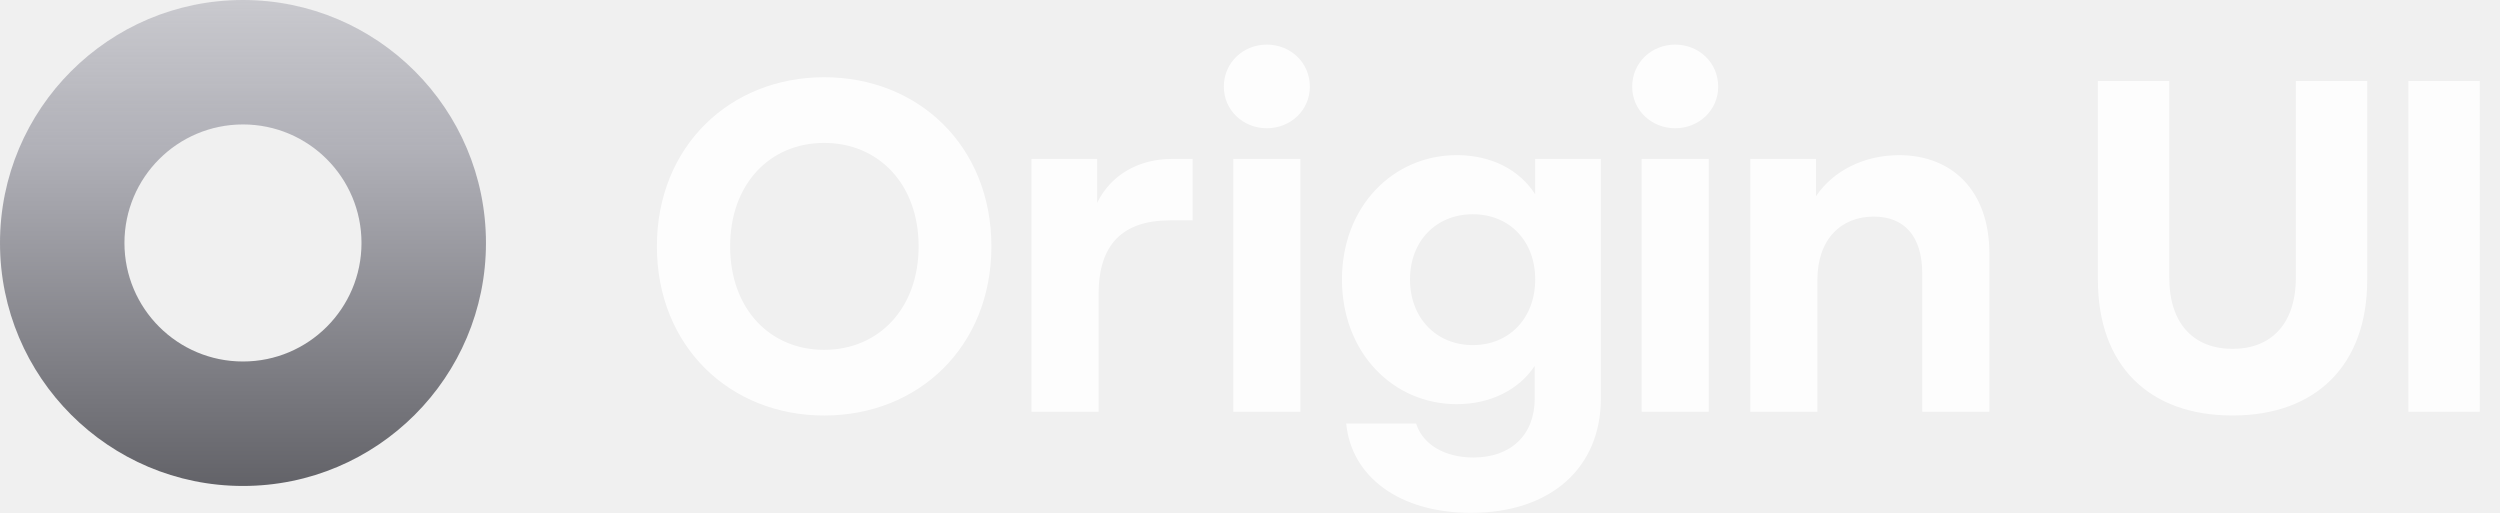
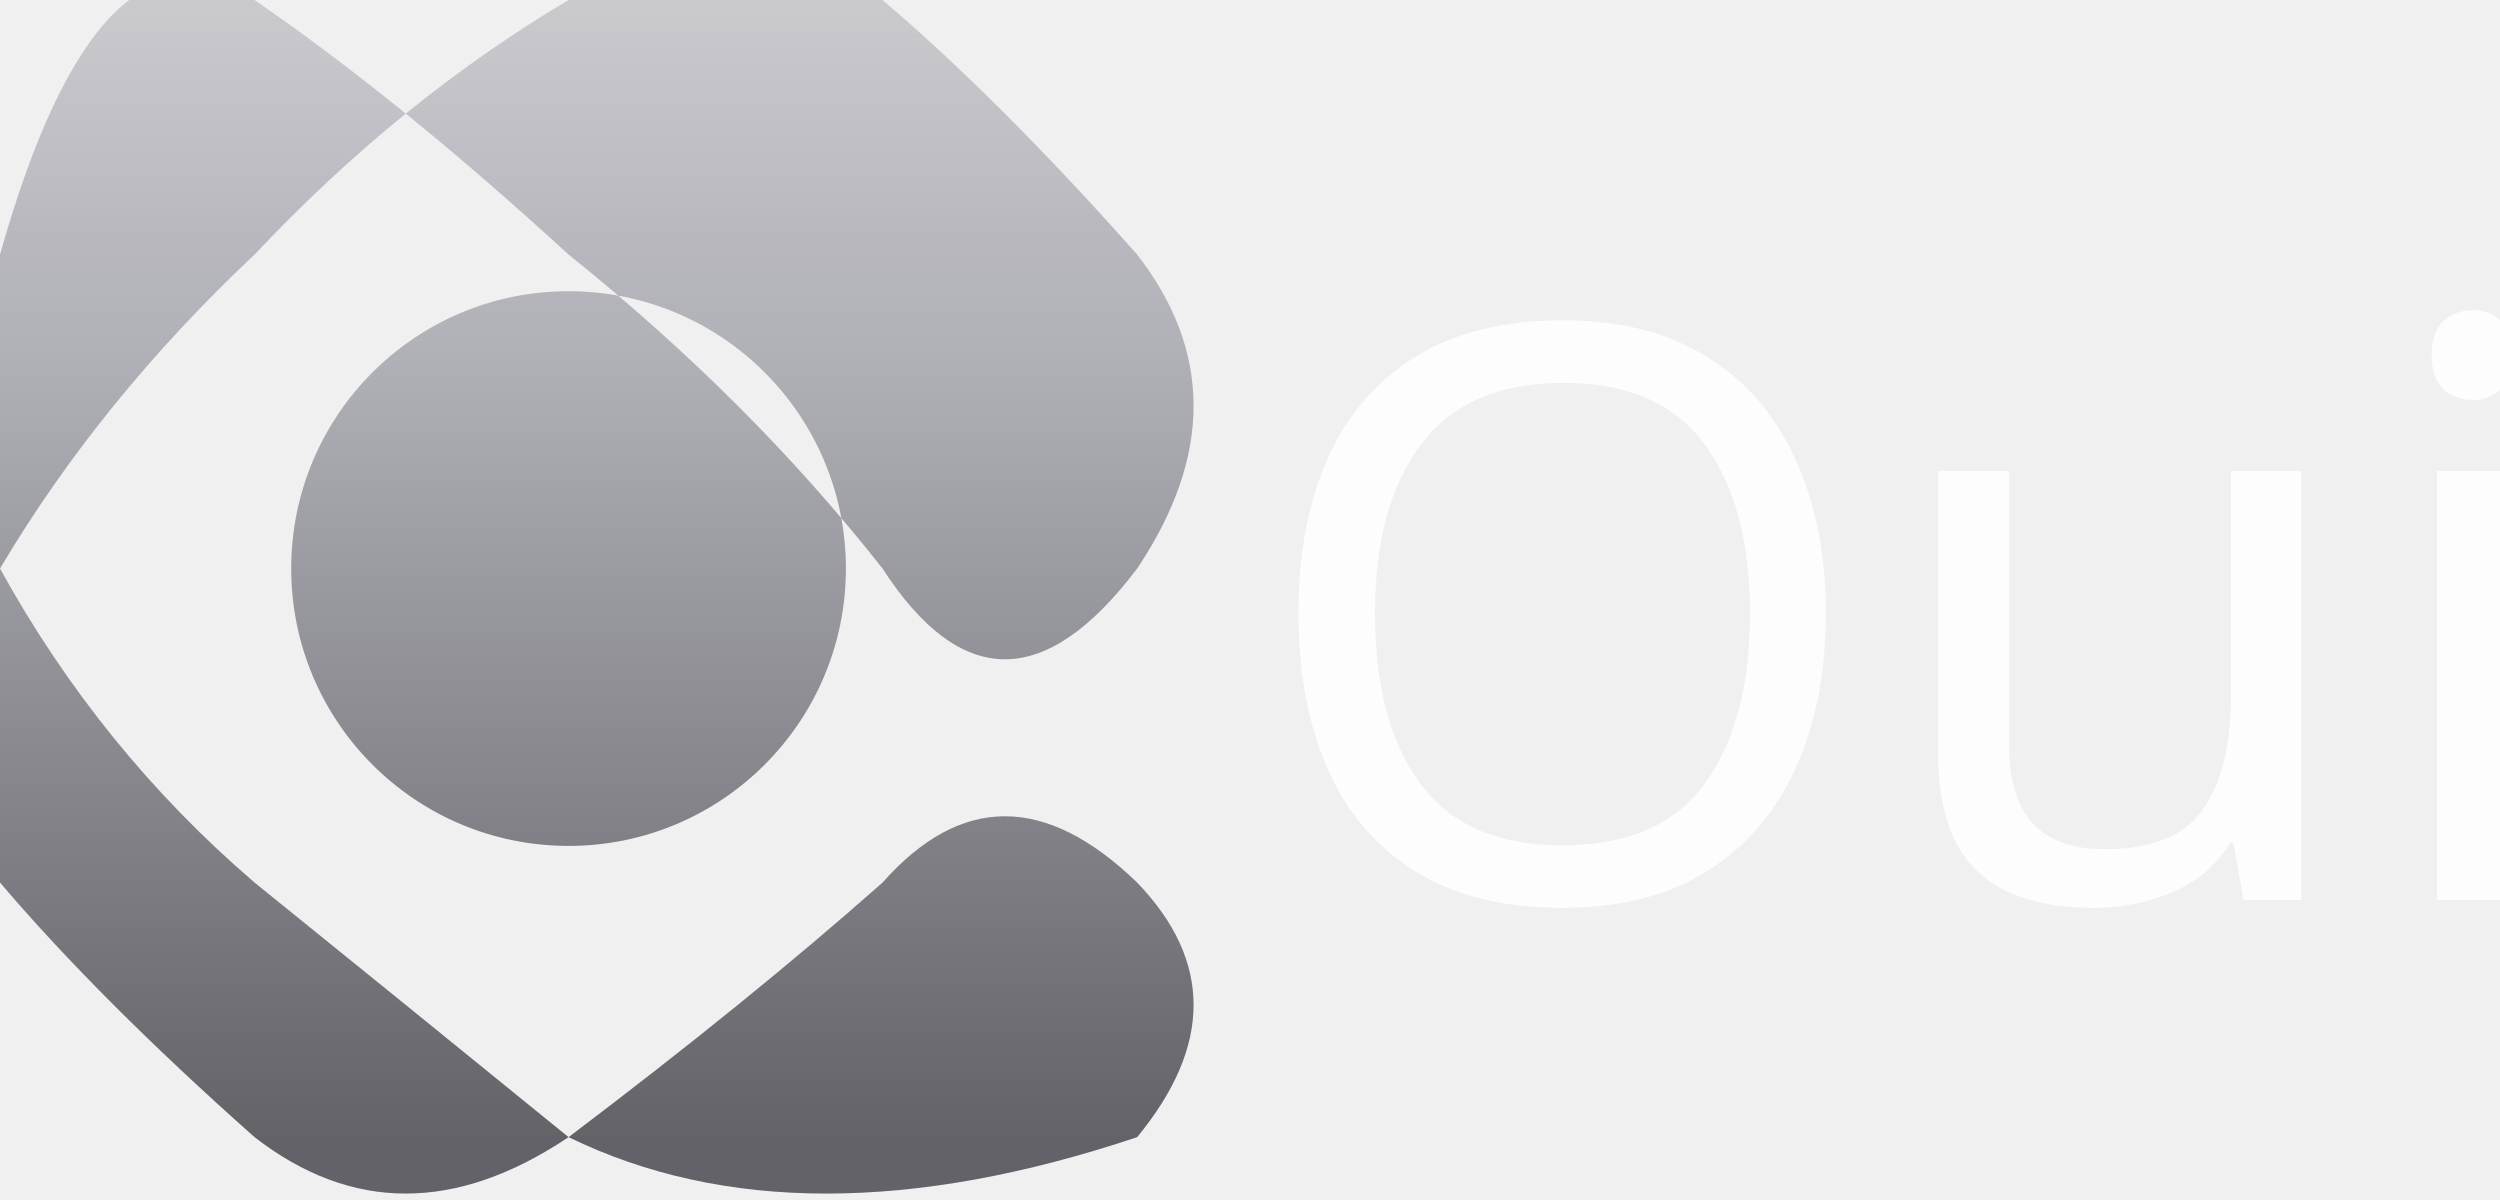
- <svg xmlns="http://www.w3.org/2000/svg" width="117" height="24" fill="none">
-   <path fill="#fff" fill-opacity=".88" fill-rule="evenodd" d="M57.719 19.268V7.438h3.14v11.83h-3.14Zm-.443-15.212c0-1.128.907-1.968 2.013-1.968 1.105 0 2.012.84 2.012 1.968 0 1.105-.907 1.946-2.012 1.946-1.106 0-2.013-.84-2.013-1.946Zm40.906 9.043c0 4.002 2.388 6.346 6.301 6.346 3.892 0 6.302-2.344 6.302-6.346V3.79h-3.339v9.199c0 2.189-1.172 3.338-2.963 3.338-1.791 0-2.962-1.15-2.962-3.338V3.79h-3.34v9.31Zm14.53-9.309v15.478h3.339V3.79h-3.339ZM81.914 19.268V7.438h3.073v1.748c.819-1.217 2.278-1.924 3.892-1.924 2.477 0 4.223 1.658 4.223 4.599v7.407h-3.14v-6.456c0-1.791-.862-2.676-2.277-2.676-1.504 0-2.631 1.04-2.631 2.963v6.17h-3.14Zm-18.911.553C63.246 22.32 65.5 24 68.84 24c3.781 0 6.08-2.145 6.08-5.35V7.438h-3.073v1.658c-.73-1.15-2.056-1.835-3.67-1.835-2.985 0-5.373 2.41-5.373 5.815 0 3.427 2.388 5.838 5.373 5.838 1.592 0 2.918-.686 3.648-1.791v1.525c0 1.703-1.106 2.764-2.874 2.764-1.371 0-2.388-.641-2.676-1.592h-3.272Zm5.925-3.67c-1.702 0-2.94-1.26-2.94-3.074 0-1.813 1.238-3.051 2.94-3.051 1.703 0 2.92 1.238 2.92 3.051 0 1.813-1.217 3.074-2.92 3.074Zm7.901-8.712v11.83h3.14V7.438h-3.14Zm1.57-5.351c-1.106 0-2.012.84-2.012 1.968 0 1.105.906 1.946 2.012 1.946 1.105 0 2.012-.84 2.012-1.946 0-1.128-.907-1.968-2.012-1.968Zm-30.125 17.18V7.438h3.073v2.057c.641-1.327 1.968-2.056 3.494-2.056h.972v2.874h-1.06c-2.212 0-3.34 1.128-3.34 3.45v5.505h-3.14ZM30.743 11.53c0 4.688 3.427 7.916 7.827 7.916 4.422 0 7.827-3.228 7.827-7.916 0-4.687-3.405-7.915-7.827-7.915-4.4 0-7.827 3.228-7.827 7.915Zm7.827 4.843c-2.543 0-4.4-1.924-4.4-4.843 0-2.918 1.857-4.842 4.4-4.842s4.422 1.924 4.422 4.842c0 2.919-1.88 4.843-4.422 4.843Z" clip-rule="evenodd" />
-   <path fill="url(#a)" fill-rule="evenodd" d="M11.371 22.743c6.28 0 11.372-5.091 11.372-11.372C22.743 5.091 17.652 0 11.37 0 5.091 0 0 5.091 0 11.371s5.091 11.372 11.371 11.372Zm0-5.825a5.547 5.547 0 1 0 0-11.094 5.547 5.547 0 0 0 0 11.094Z" clip-rule="evenodd" />
+ <svg xmlns="http://www.w3.org/2000/svg" width="50" height="24" fill="none">
+   <text x="25" y="18" fill="#fff" fill-opacity=".88" font-size="16" font-family="system-ui, sans-serif">Oui</text>
+   <path fill="url(#a)" fill-rule="evenodd" d="M11.371,22.743 Q16,25 22.743,22.743 Q25,20 22.743,17.651 Q20,15 17.651,17.651 Q15,20 11.371,22.743 Q8,25 5.091,22.743 Q2,20 0,17.651 Q-2,15 0,11.371 Q2,8 5.091,5.091 Q8,2 11.371,0 Q15,-2 17.651,0 Q20,2 22.743,5.091 Q25,8 22.743,11.371 Q20,15 17.651,11.371 Q15,8 11.371,5.091 Q8,2 5.091,0 Q2,-2 0,5.091 Q-2,8 0,11.371 Q2,15 5.091,17.651 Q8,20 11.371,22.743 Z m0-5.825 a5.547 5.547 0 1 0 0-11.094 5.547 5.547 0 0 0 0 11.094 Z" clip-rule="evenodd" />
  <defs>
    <linearGradient id="a" x1="11.371" x2="11.371" y1="-9.239" y2="22.743" gradientUnits="userSpaceOnUse">
      <stop stop-color="#F4F4F5" />
      <stop offset=".506" stop-color="#A1A1AA" stop-opacity=".8" />
      <stop offset="1" stop-color="#3F3F46" stop-opacity=".8" />
    </linearGradient>
  </defs>
</svg>
